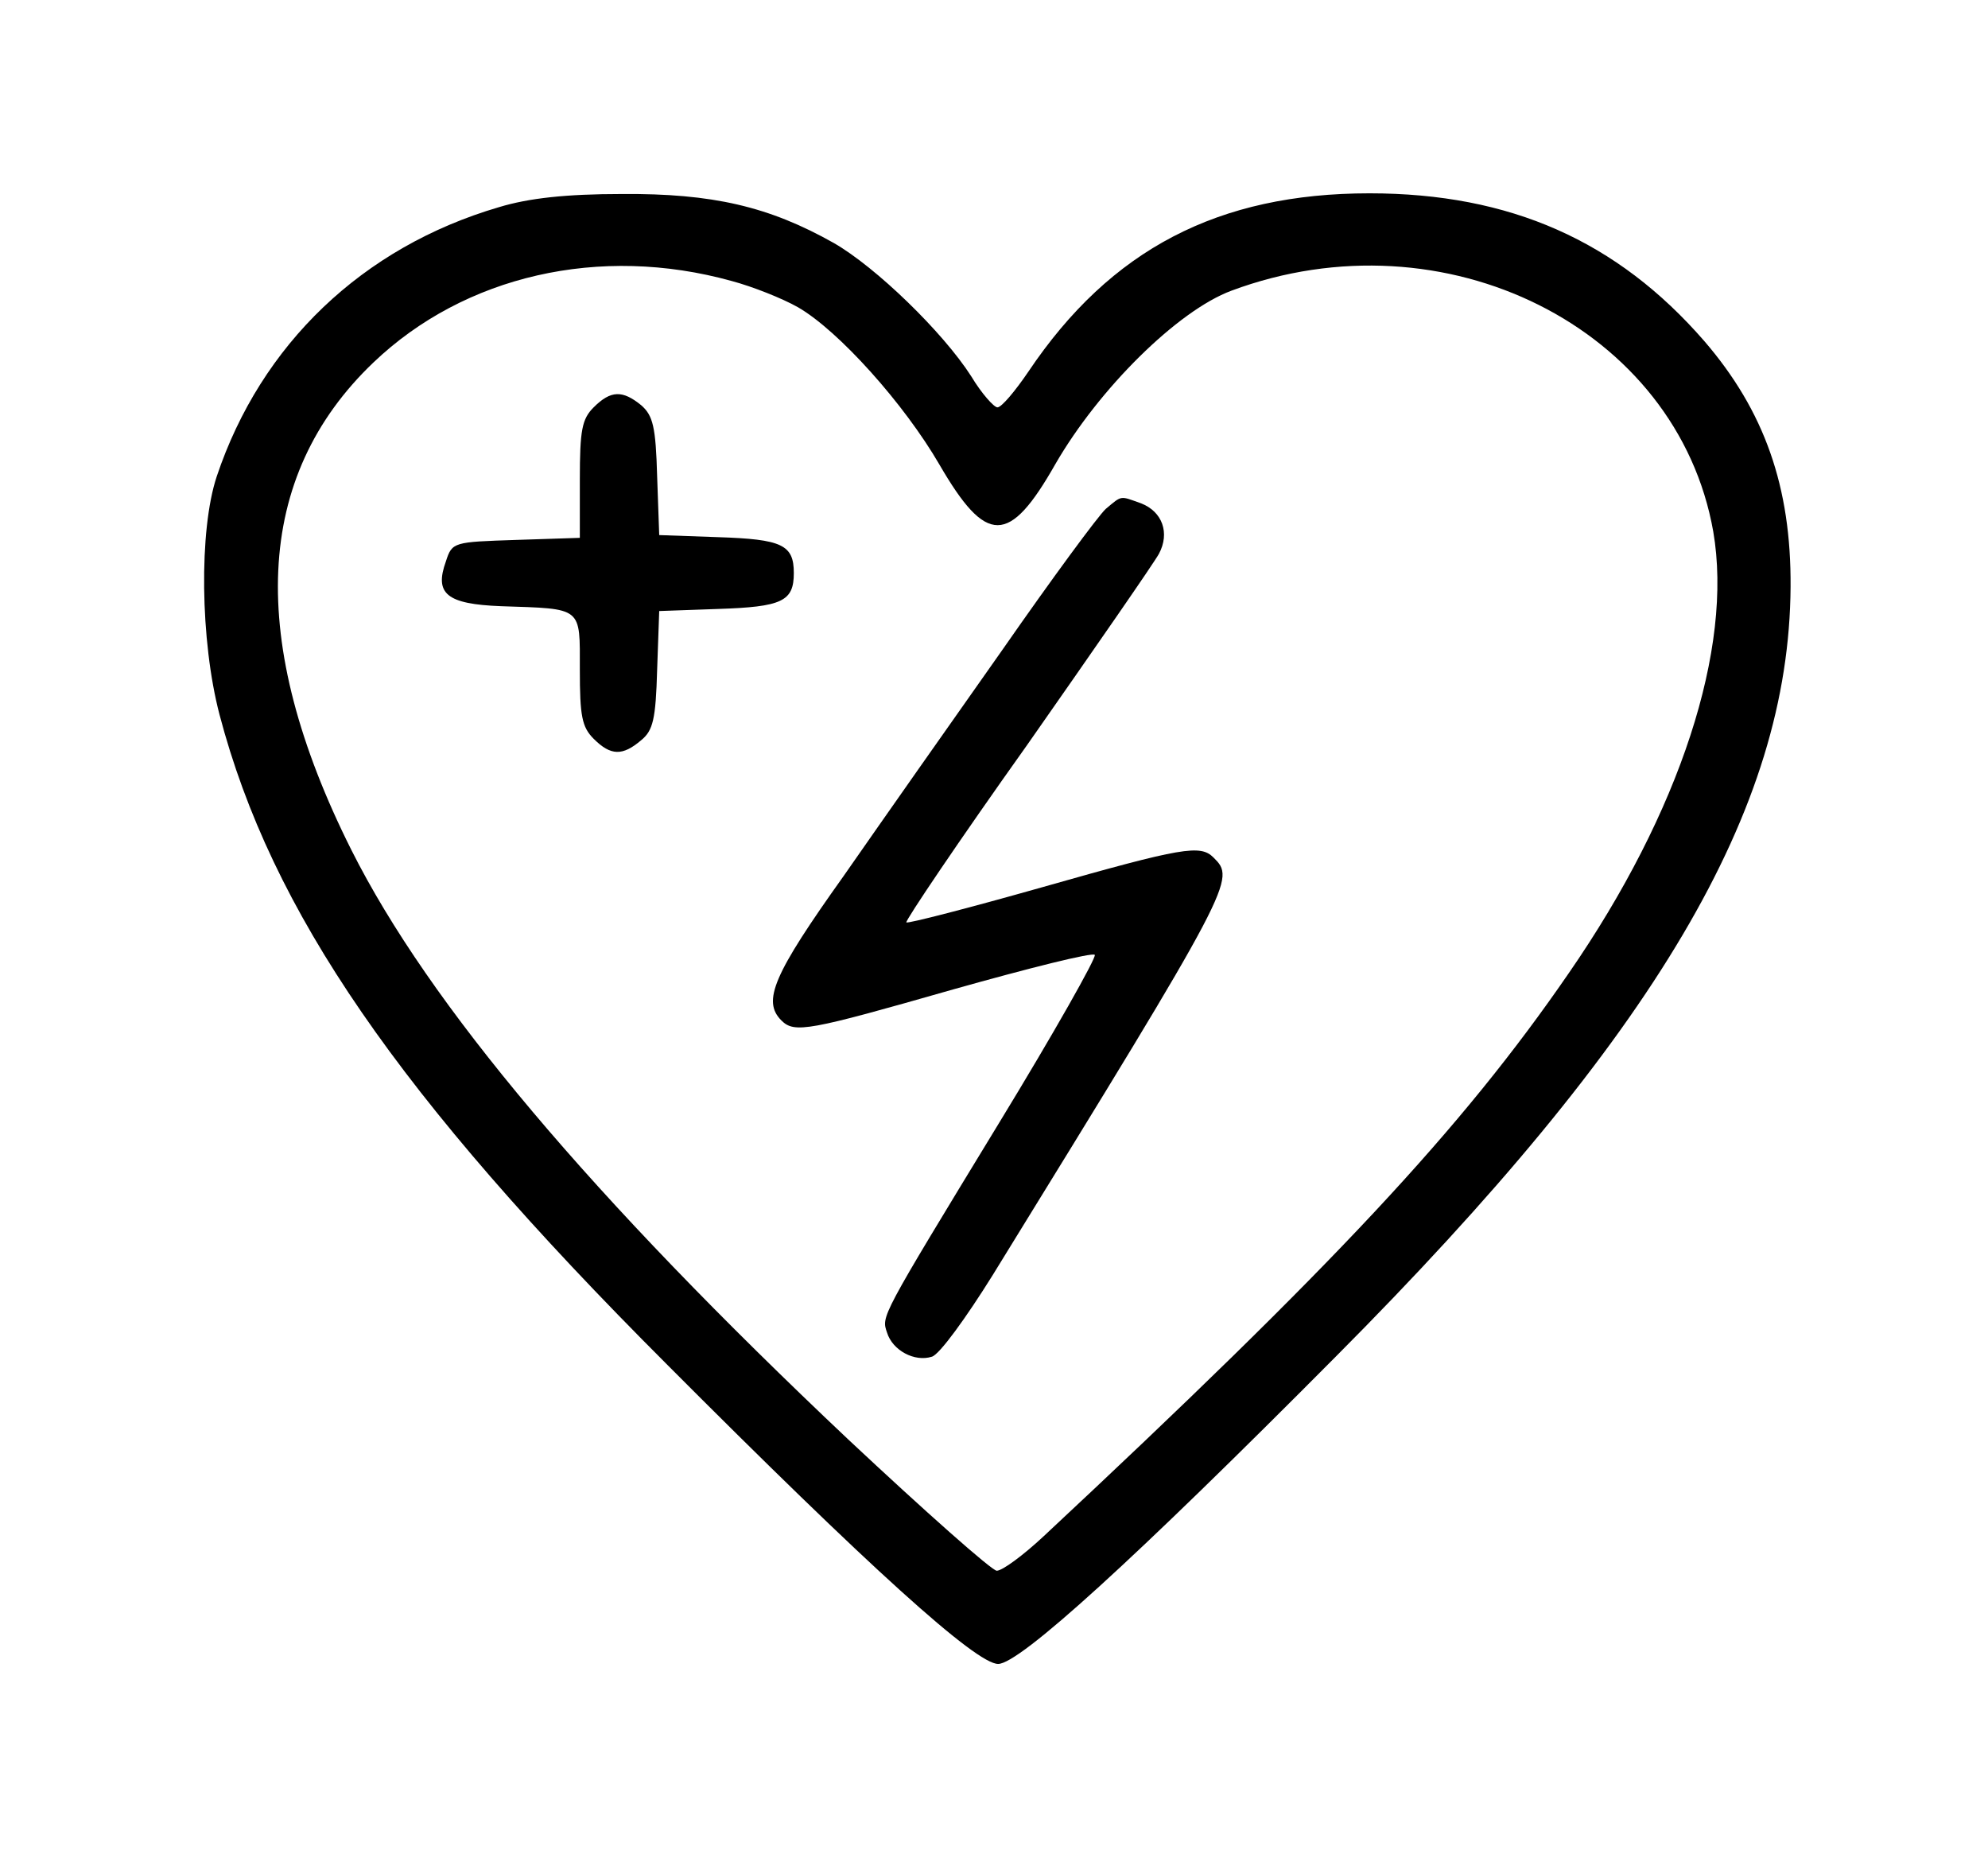
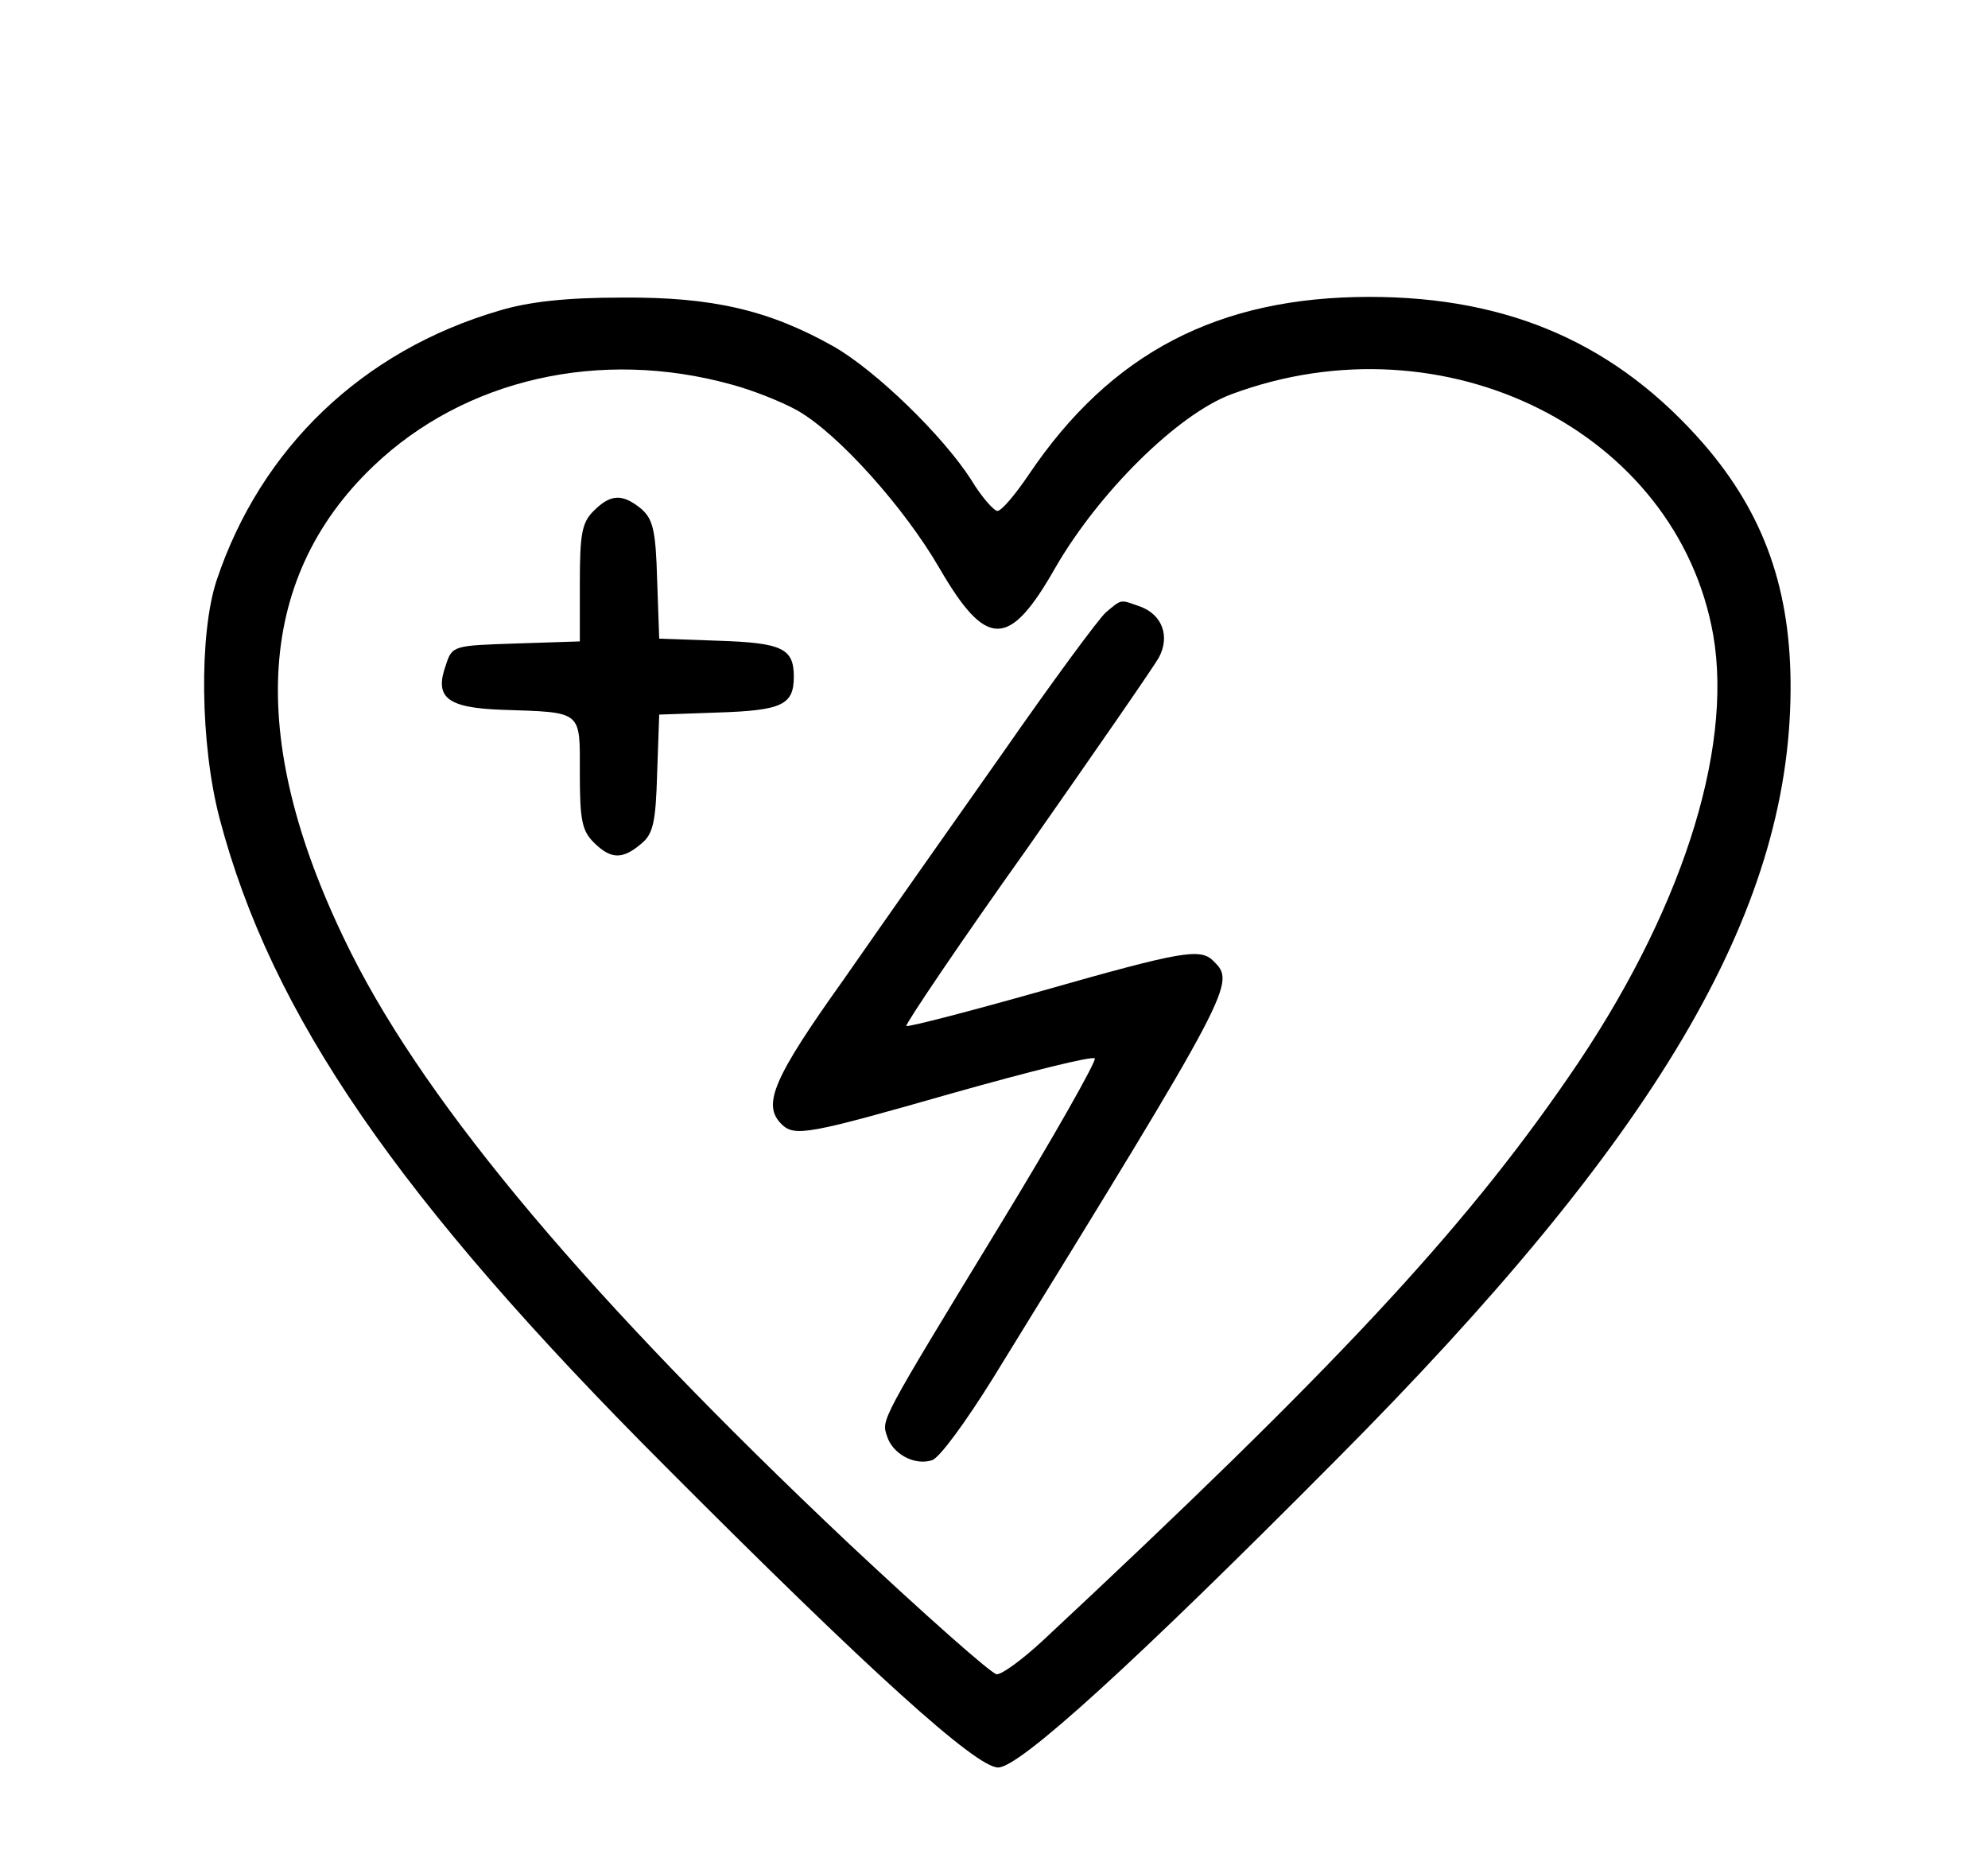
- <svg xmlns="http://www.w3.org/2000/svg" version="1.0" width="288pt" height="269pt" viewBox="0 0 288 269" preserveAspectRatio="xMidYMid meet">
+ <svg xmlns="http://www.w3.org/2000/svg" version="1.0" width="288px" height="269px" viewBox="0 0 288 239" preserveAspectRatio="xMidYMid meet">
  <g transform="translate(0,269) scale(0.1,-0.1)" fill="#000000" stroke="none">
    <path d="M723 2390 c-198 -58 -345 -199 -409 -390 -26 -78 -24 -238 4 -345 75 -285 259 -552 647 -940 295 -296 449 -435 481 -435 31 0 197 151 489 445 464 466 657 792 659 1115 1 145 -38 255 -125 356 -126 145 -281 214 -485 214 -219 0 -375 -81 -494 -258 -19 -28 -39 -52 -45 -52 -5 0 -23 20 -38 45 -41 64 -138 158 -199 193 -94 53 -176 72 -307 71 -81 0 -135 -6 -178 -19z m337 -107 c30 -8 73 -25 96 -38 59 -34 154 -140 205 -228 68 -117 101 -117 168 1 63 109 177 222 255 251 309 115 646 -54 698 -349 29 -169 -48 -406 -209 -639 -156 -227 -343 -426 -761 -816 -30 -28 -60 -50 -68 -50 -7 0 -104 86 -215 190 -373 352 -608 631 -720 854 -152 303 -141 541 32 706 132 126 328 171 519 118z" />
    <path d="M860 2100 c-17 -17 -20 -33 -20 -105 l0 -84 -92 -3 c-91 -3 -93 -3 -102 -31 -17 -47 1 -62 80 -65 119 -4 114 0 114 -92 0 -67 3 -83 20 -100 25 -25 42 -25 69 -2 17 14 21 30 23 102 l3 85 85 3 c93 3 110 11 110 52 0 41 -17 49 -110 52 l-85 3 -3 85 c-2 72 -6 88 -23 103 -27 22 -44 22 -69 -3z" />
    <path d="M1602 1953 c-11 -10 -78 -101 -149 -203 -72 -102 -176 -250 -231 -329 -102 -143 -118 -181 -90 -209 19 -19 39 -15 249 45 110 31 202 54 205 50 3 -3 -59 -113 -139 -244 -173 -284 -170 -279 -162 -303 8 -26 40 -43 65 -35 11 3 50 57 88 118 352 571 352 573 320 605 -19 19 -44 15 -248 -43 -106 -30 -195 -53 -197 -51 -2 2 76 118 175 257 98 140 184 264 191 277 16 30 5 61 -26 73 -31 11 -27 12 -51 -8z" />
  </g>
</svg>
